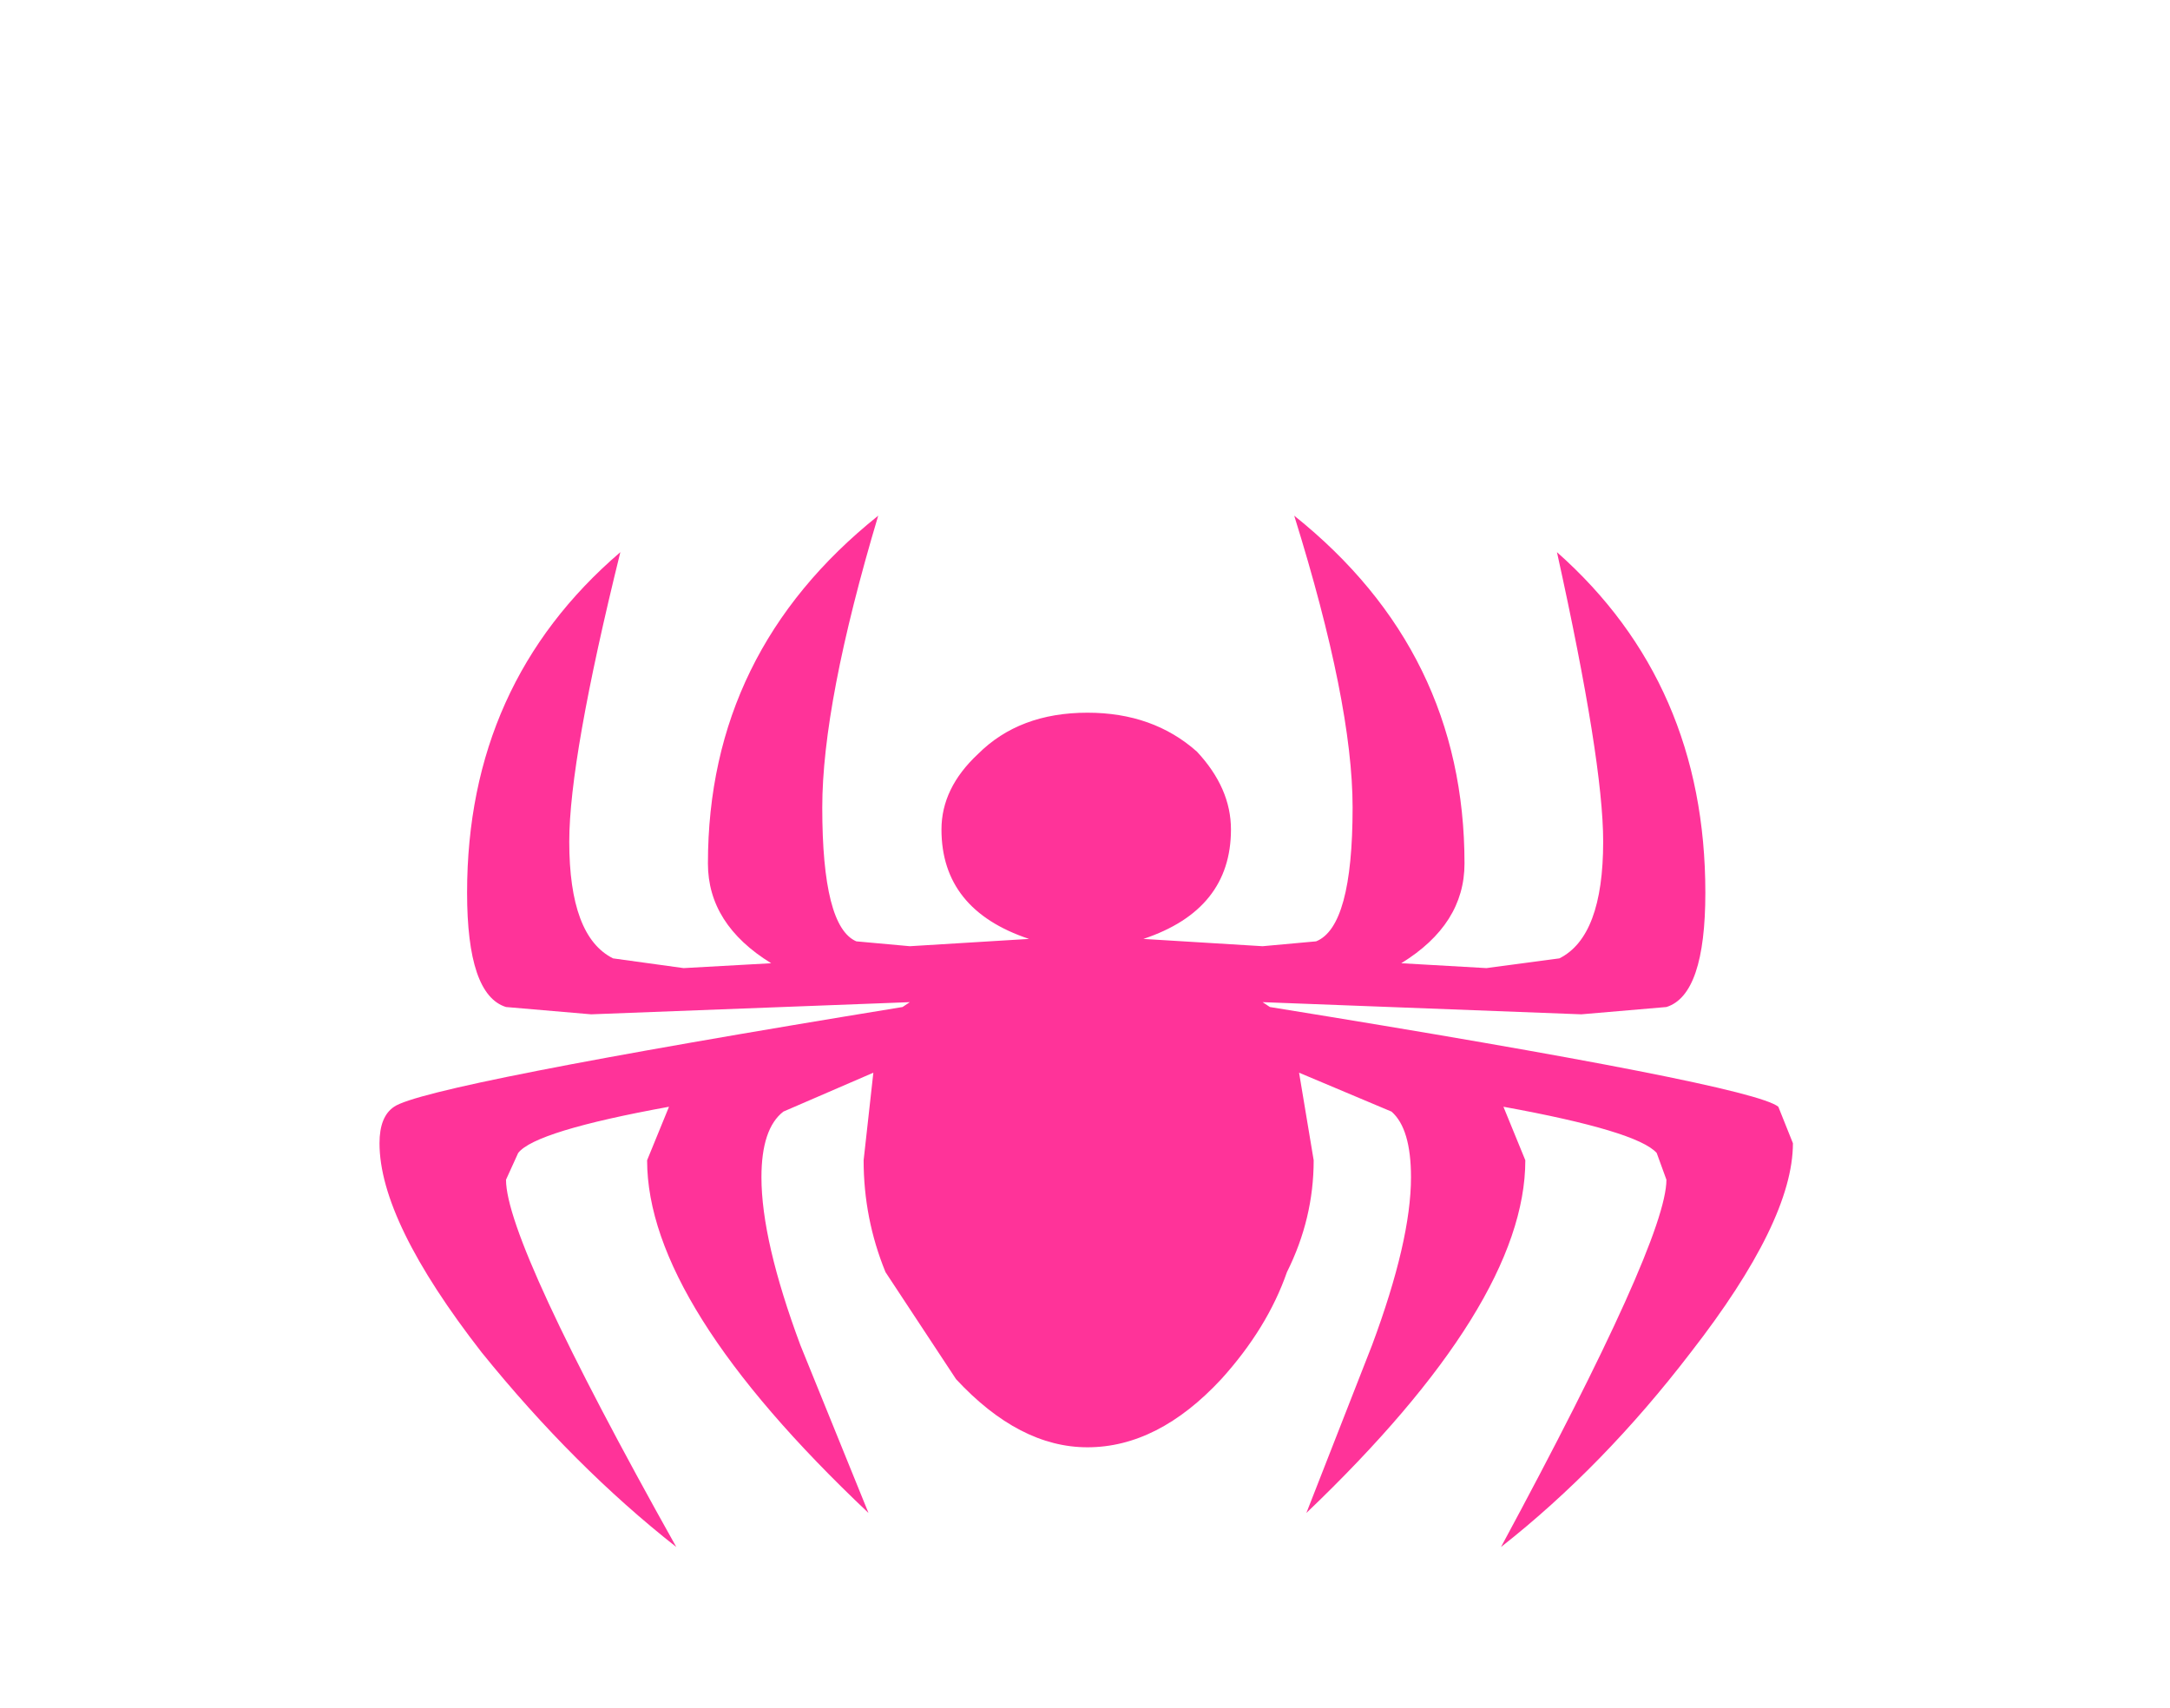
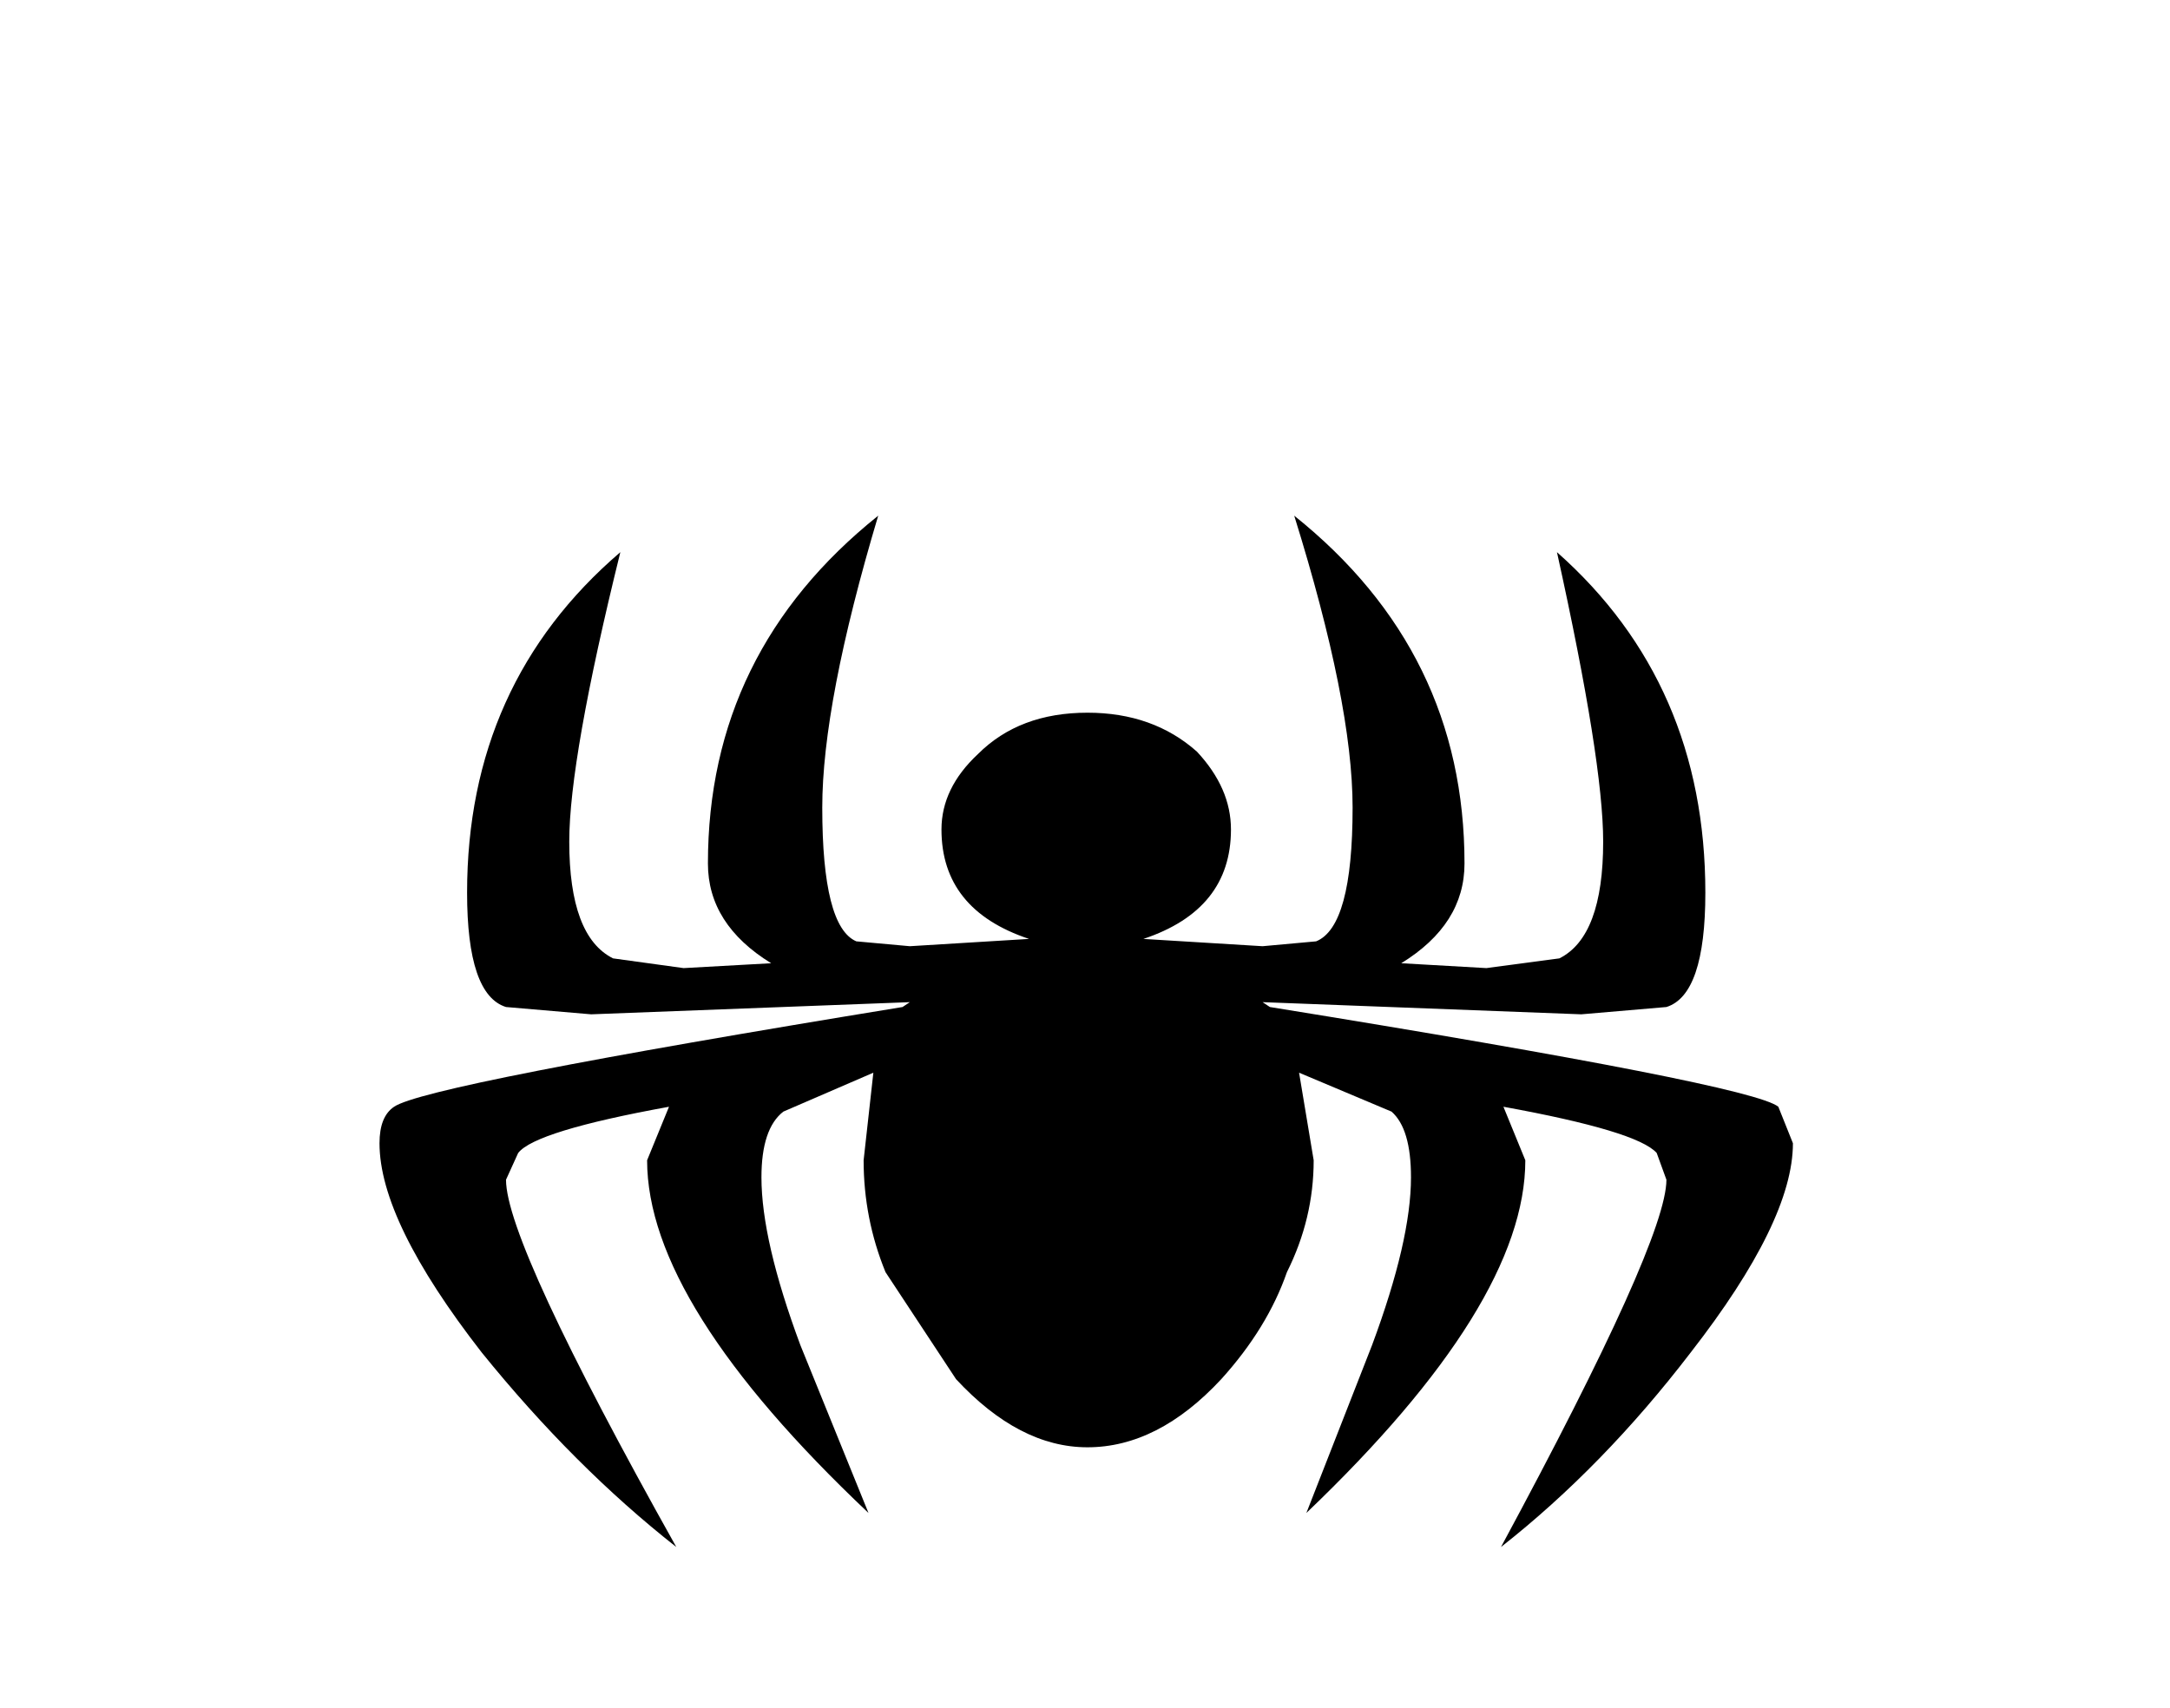
<svg xmlns="http://www.w3.org/2000/svg" xmlns:xlink="http://www.w3.org/1999/xlink" height="35.1" width="44.6">
  <use height="21.2" transform="translate(7.8 10.6)" width="29.05" xlink:href="#a" />
  <defs>
-     <path d="M3 4.85Q3 6.5 1.2 7.1l2.45.15 1.1-.1q.75-.3.75-2.75 0-2.15-1.2-6 3.5 2.8 3.5 7.15 0 1.25-1.3 2.05l1.75.1 1.5-.2q.9-.45.9-2.4 0-1.65-.95-5.95 3.05 2.7 3.05 7 0 2.1-.8 2.35l-1.75.15-6.55-.25.15.1q9.9 1.6 10.45 2.05l.3.75q0 1.6-2.1 4.3-1.8 2.35-3.9 4 3.4-6.3 3.4-7.55l-.2-.55q-.4-.45-3.15-.95l.45 1.1q0 2.95-4.5 7.25l1.35-3.45q.8-2.15.8-3.45 0-1-.4-1.35l-1.9-.8.3 1.8q0 1.2-.55 2.3-.4 1.15-1.35 2.2-1.3 1.4-2.75 1.4-1.4 0-2.7-1.4l-1.45-2.2q-.45-1.1-.45-2.3l.2-1.8-1.85.8q-.45.35-.45 1.35 0 1.3.8 3.45l1.4 3.45Q-9 14.6-9 11.65l.45-1.1q-2.75.5-3.1.95l-.25.55q0 1.3 3.5 7.55-2.1-1.65-4-4-2.1-2.7-2.1-4.3 0-.55.3-.75.65-.45 10.45-2.05l.15-.1-6.55.25-1.75-.15q-.8-.25-.8-2.35 0-4.3 3.15-7Q-10.6 3.4-10.6 5.1q0 1.95.9 2.4l1.45.2 1.8-.1q-1.3-.8-1.3-2.05 0-4.35 3.5-7.15-1.15 3.85-1.15 6 0 2.45.7 2.75l1.1.1 2.45-.15q-1.8-.6-1.8-2.25 0-.85.75-1.55.85-.85 2.25-.85 1.35 0 2.25.8.7.75.7 1.6" fill="#f39" fill-rule="evenodd" transform="translate(14.5 1.6)" id="a" />
+     <path d="M3 4.85Q3 6.5 1.2 7.1l2.45.15 1.1-.1q.75-.3.75-2.75 0-2.15-1.2-6 3.5 2.8 3.5 7.15 0 1.25-1.3 2.05l1.75.1 1.5-.2q.9-.45.9-2.4 0-1.65-.95-5.95 3.05 2.7 3.05 7 0 2.1-.8 2.35l-1.75.15-6.55-.25.15.1q9.9 1.6 10.45 2.05l.3.75q0 1.6-2.1 4.3-1.8 2.35-3.9 4 3.4-6.3 3.4-7.55l-.2-.55q-.4-.45-3.15-.95l.45 1.1q0 2.95-4.5 7.25l1.35-3.45q.8-2.15.8-3.45 0-1-.4-1.35l-1.9-.8.3 1.8q0 1.2-.55 2.3-.4 1.15-1.35 2.2-1.3 1.4-2.75 1.4-1.4 0-2.7-1.4l-1.45-2.2q-.45-1.1-.45-2.3l.2-1.8-1.85.8q-.45.35-.45 1.35 0 1.3.8 3.45l1.4 3.45Q-9 14.6-9 11.65l.45-1.1q-2.75.5-3.1.95l-.25.55q0 1.3 3.5 7.55-2.1-1.65-4-4-2.1-2.7-2.1-4.3 0-.55.3-.75.65-.45 10.45-2.05l.15-.1-6.55.25-1.75-.15q-.8-.25-.8-2.35 0-4.3 3.15-7Q-10.6 3.4-10.6 5.1q0 1.95.9 2.4l1.45.2 1.8-.1q-1.3-.8-1.3-2.05 0-4.35 3.5-7.15-1.15 3.85-1.15 6 0 2.45.7 2.75l1.1.1 2.45-.15q-1.8-.6-1.8-2.25 0-.85.75-1.55.85-.85 2.25-.85 1.35 0 2.25.8.7.75.7 1.6" fill="#000" fill-rule="evenodd" transform="translate(14.5 1.6)" id="a" />
  </defs>
</svg>
